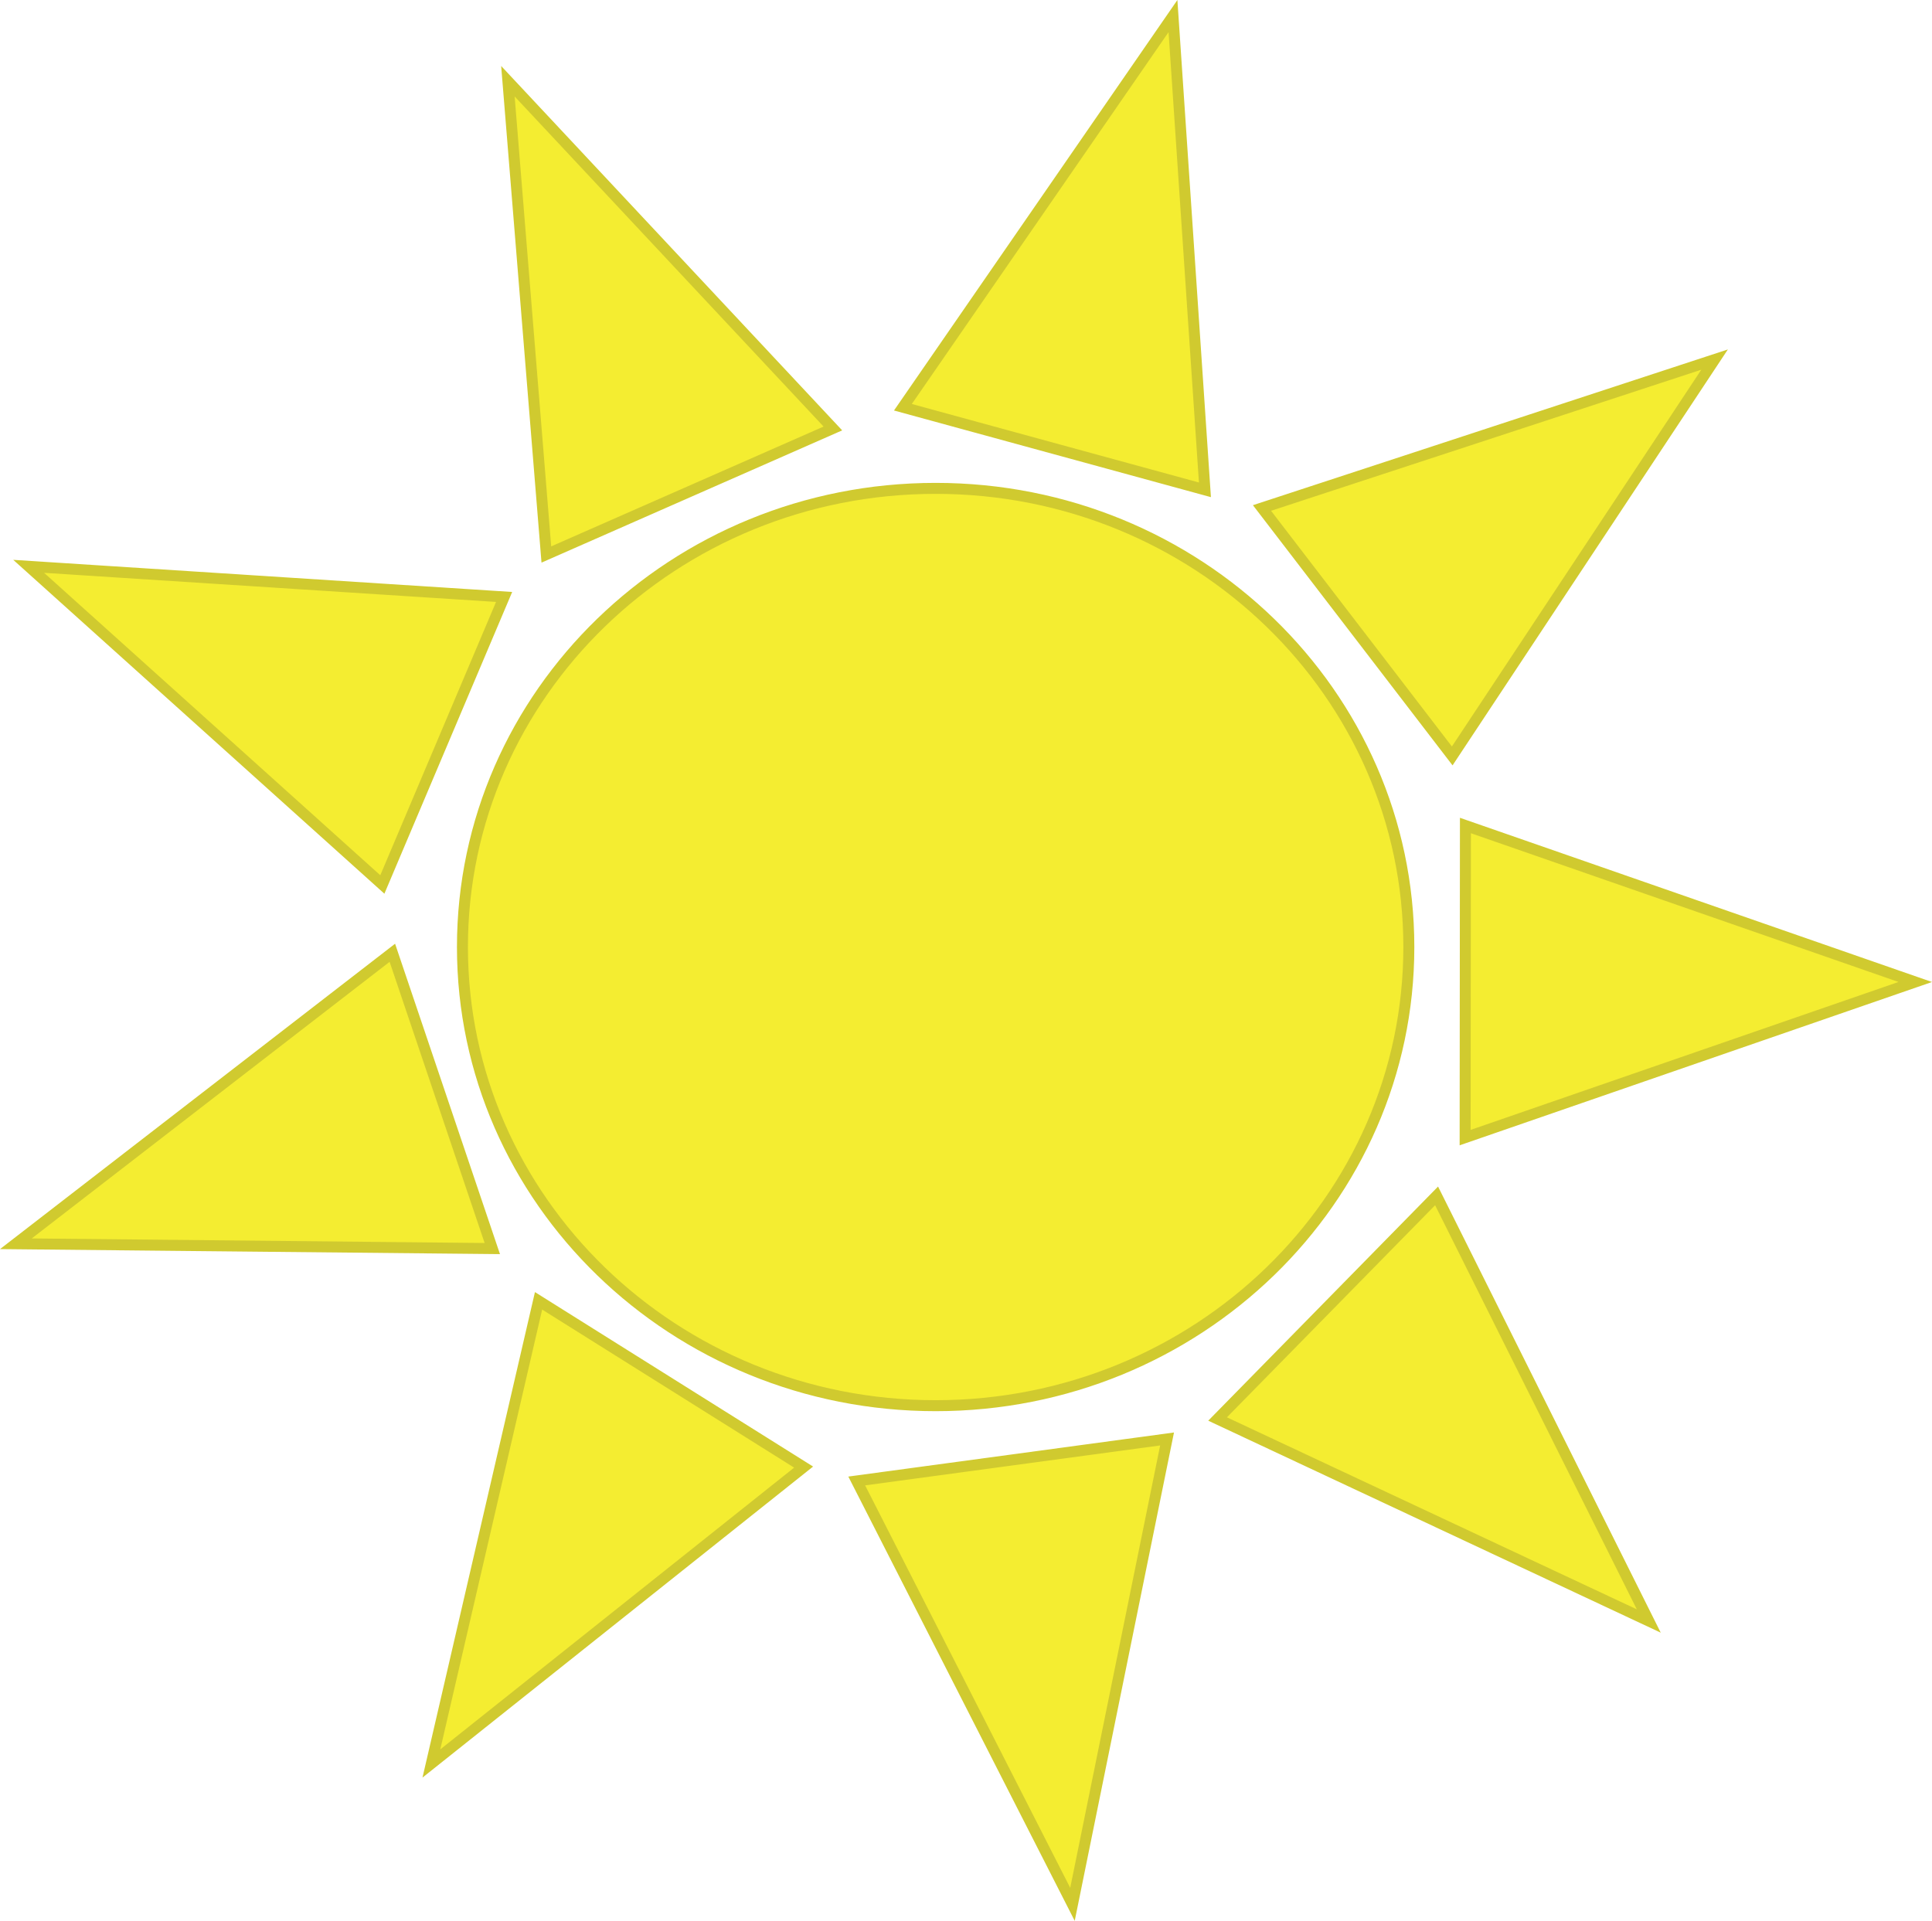
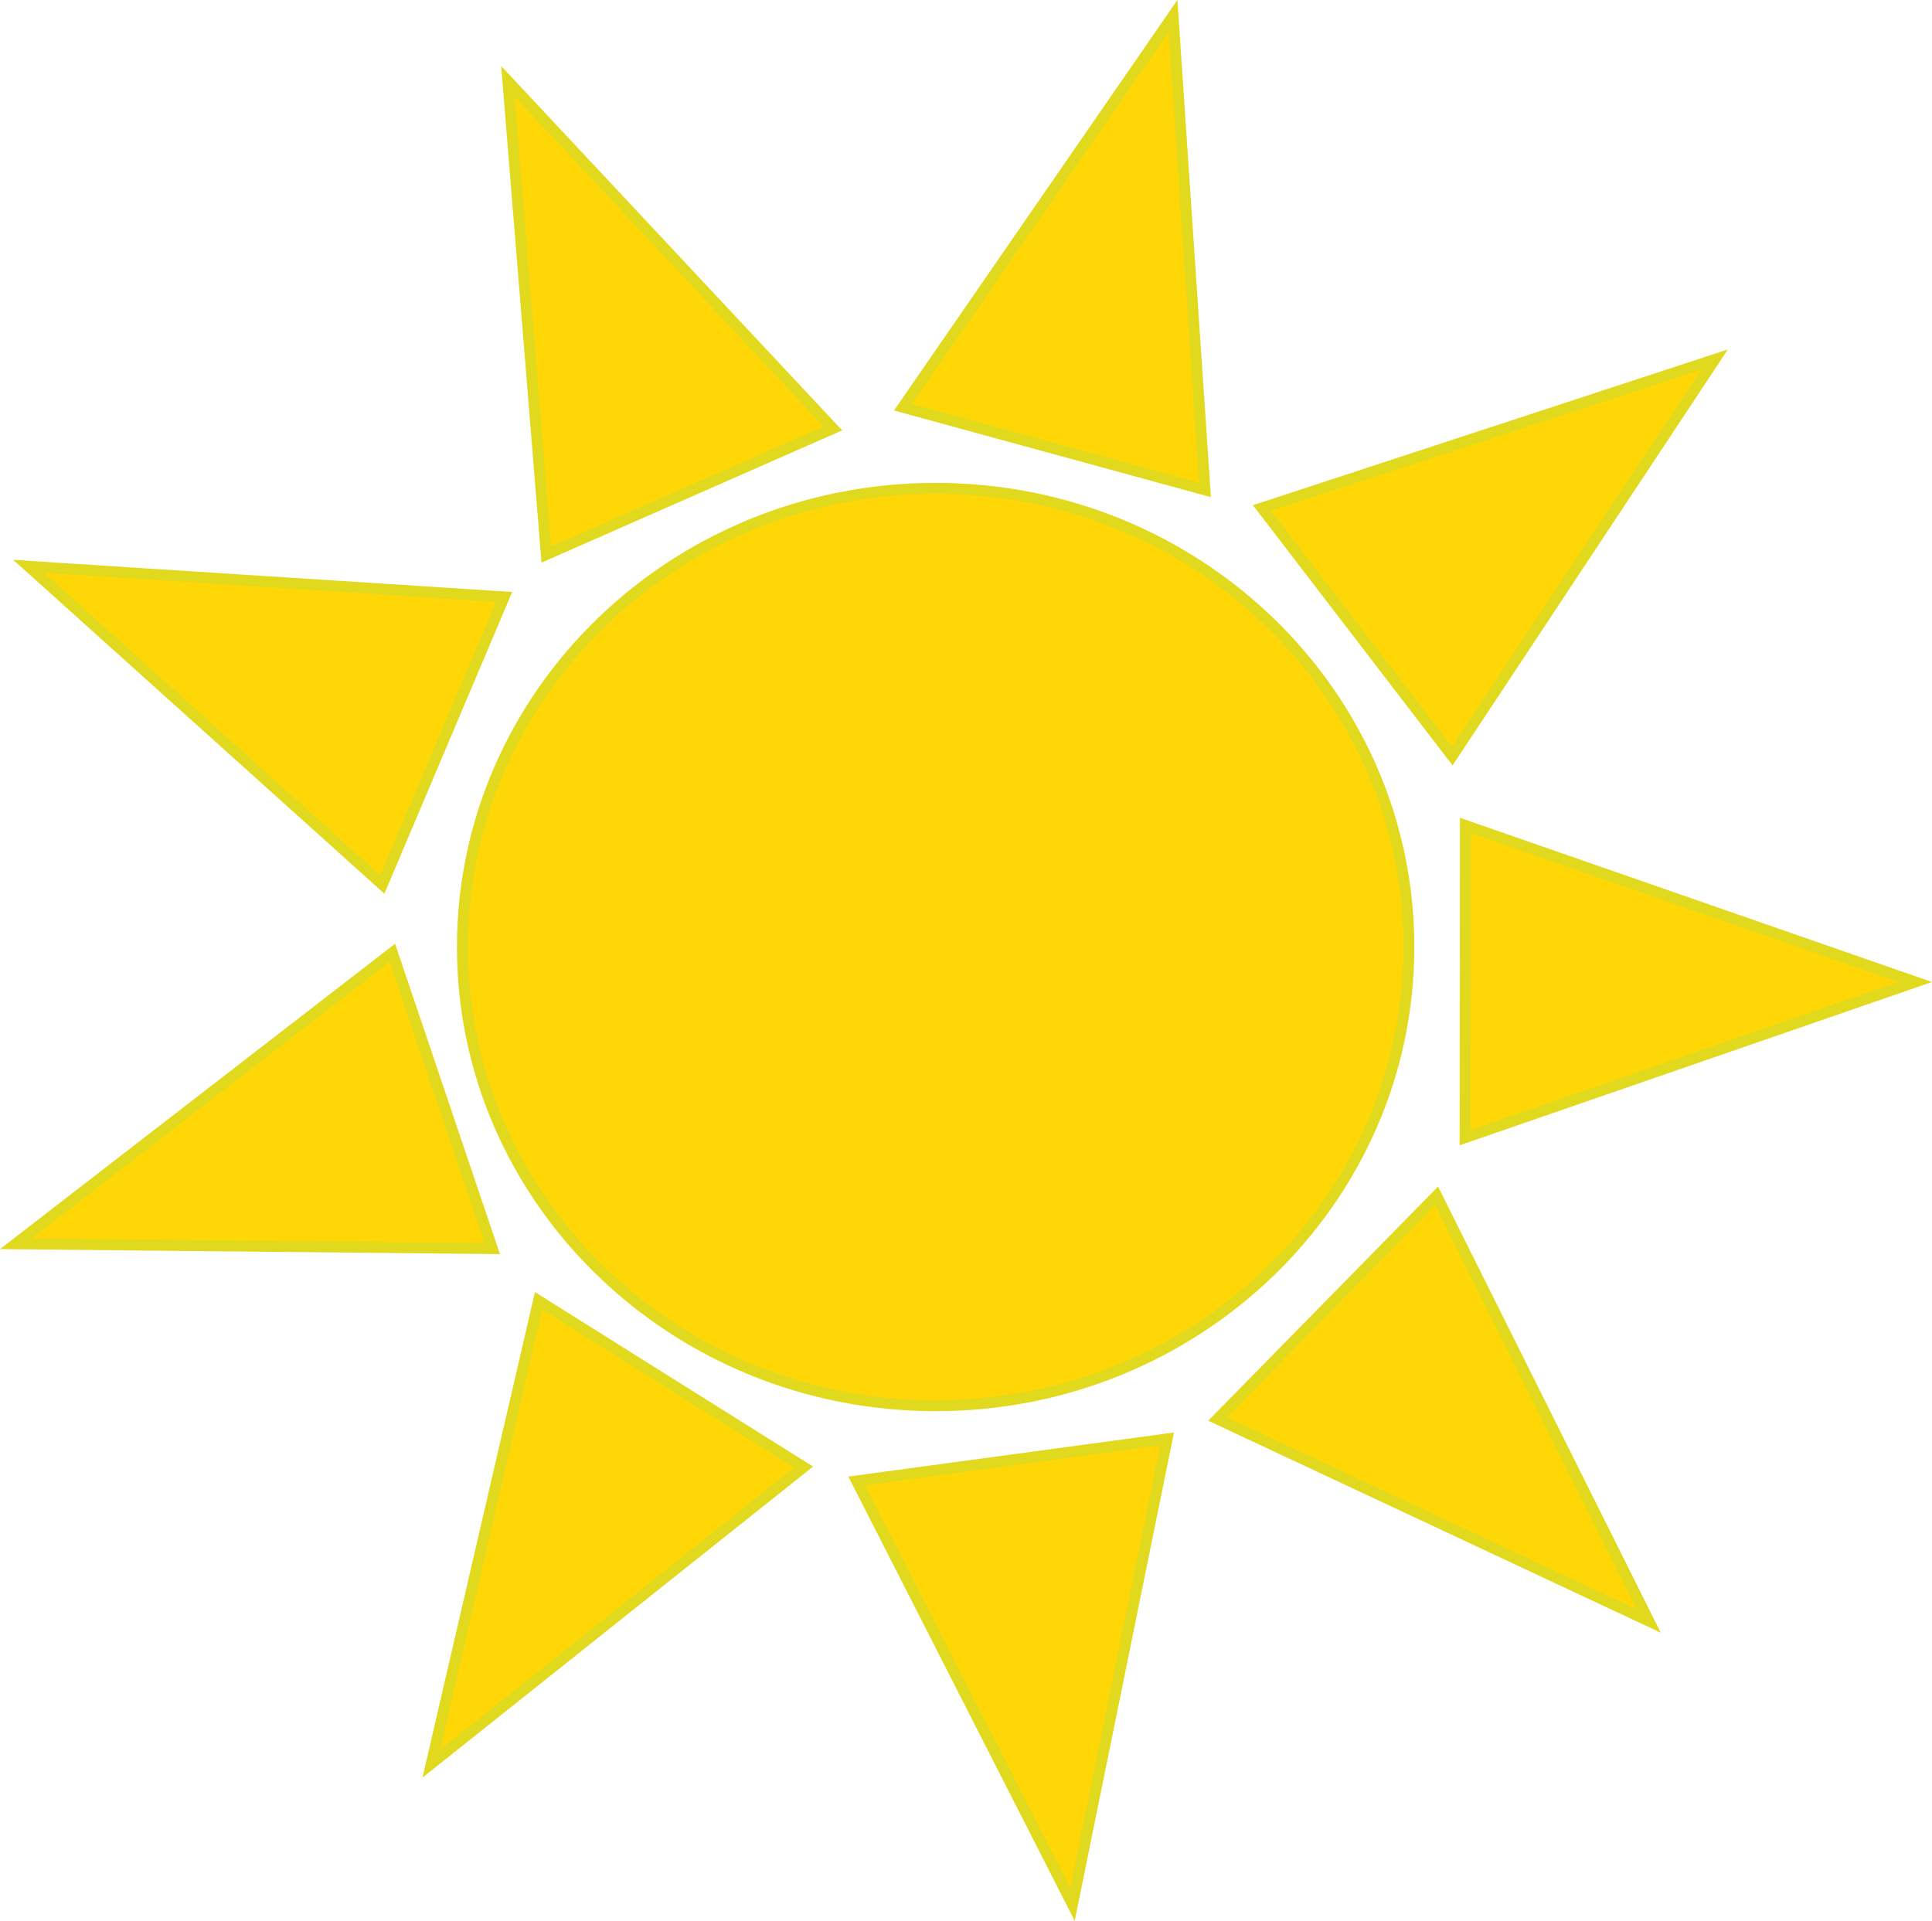
<svg xmlns="http://www.w3.org/2000/svg" width="176" height="175" viewBox="0 0 176 175" fill="none">
-   <path d="M106.855 1.463L109.766 44.626L82.252 37.102L106.855 1.463ZM49.771 50.519L46.269 7.4L75.873 39.036L49.771 50.519ZM128.341 86.279C128.341 109.343 109.056 128.066 85.234 128.066C61.412 128.066 42.127 109.343 42.127 86.279C42.127 63.215 61.412 44.493 85.234 44.493C109.056 44.493 128.341 63.215 128.341 86.279ZM114.964 46.281L156.193 32.76L132.294 68.87L114.964 46.281ZM130.869 108.953L150.2 147.684L110.919 129.28L130.869 108.953ZM34.83 80.581L2.611 51.596L45.923 54.385L34.83 80.581ZM44.847 113.751L1.446 113.315L35.742 86.804L44.847 113.751ZM73.207 133.661L39.298 160.664L49.061 118.513L73.207 133.661ZM97.699 173.497L78.045 134.925L106.317 131.098L97.699 173.497ZM133.496 75.208L174.474 89.465L133.469 103.643L133.496 75.208Z" fill="#F4ED31" stroke="#D0CA2F" />
+   <path d="M106.855 1.463L109.766 44.626L82.252 37.102L106.855 1.463ZM49.771 50.519L46.269 7.4L75.873 39.036L49.771 50.519ZM128.341 86.279C128.341 109.343 109.056 128.066 85.234 128.066C61.412 128.066 42.127 109.343 42.127 86.279C42.127 63.215 61.412 44.493 85.234 44.493C109.056 44.493 128.341 63.215 128.341 86.279ZM114.964 46.281L156.193 32.76L132.294 68.87L114.964 46.281ZM130.869 108.953L150.2 147.684L110.919 129.28L130.869 108.953ZM34.83 80.581L2.611 51.596L45.923 54.385L34.83 80.581ZM44.847 113.751L1.446 113.315L35.742 86.804L44.847 113.751ZM73.207 133.661L39.298 160.664L49.061 118.513L73.207 133.661ZM97.699 173.497L78.045 134.925L106.317 131.098L97.699 173.497ZM133.496 75.208L174.474 89.465L133.469 103.643L133.496 75.208Z" fill="#FFD706" stroke="#E1D91E" />
</svg>
